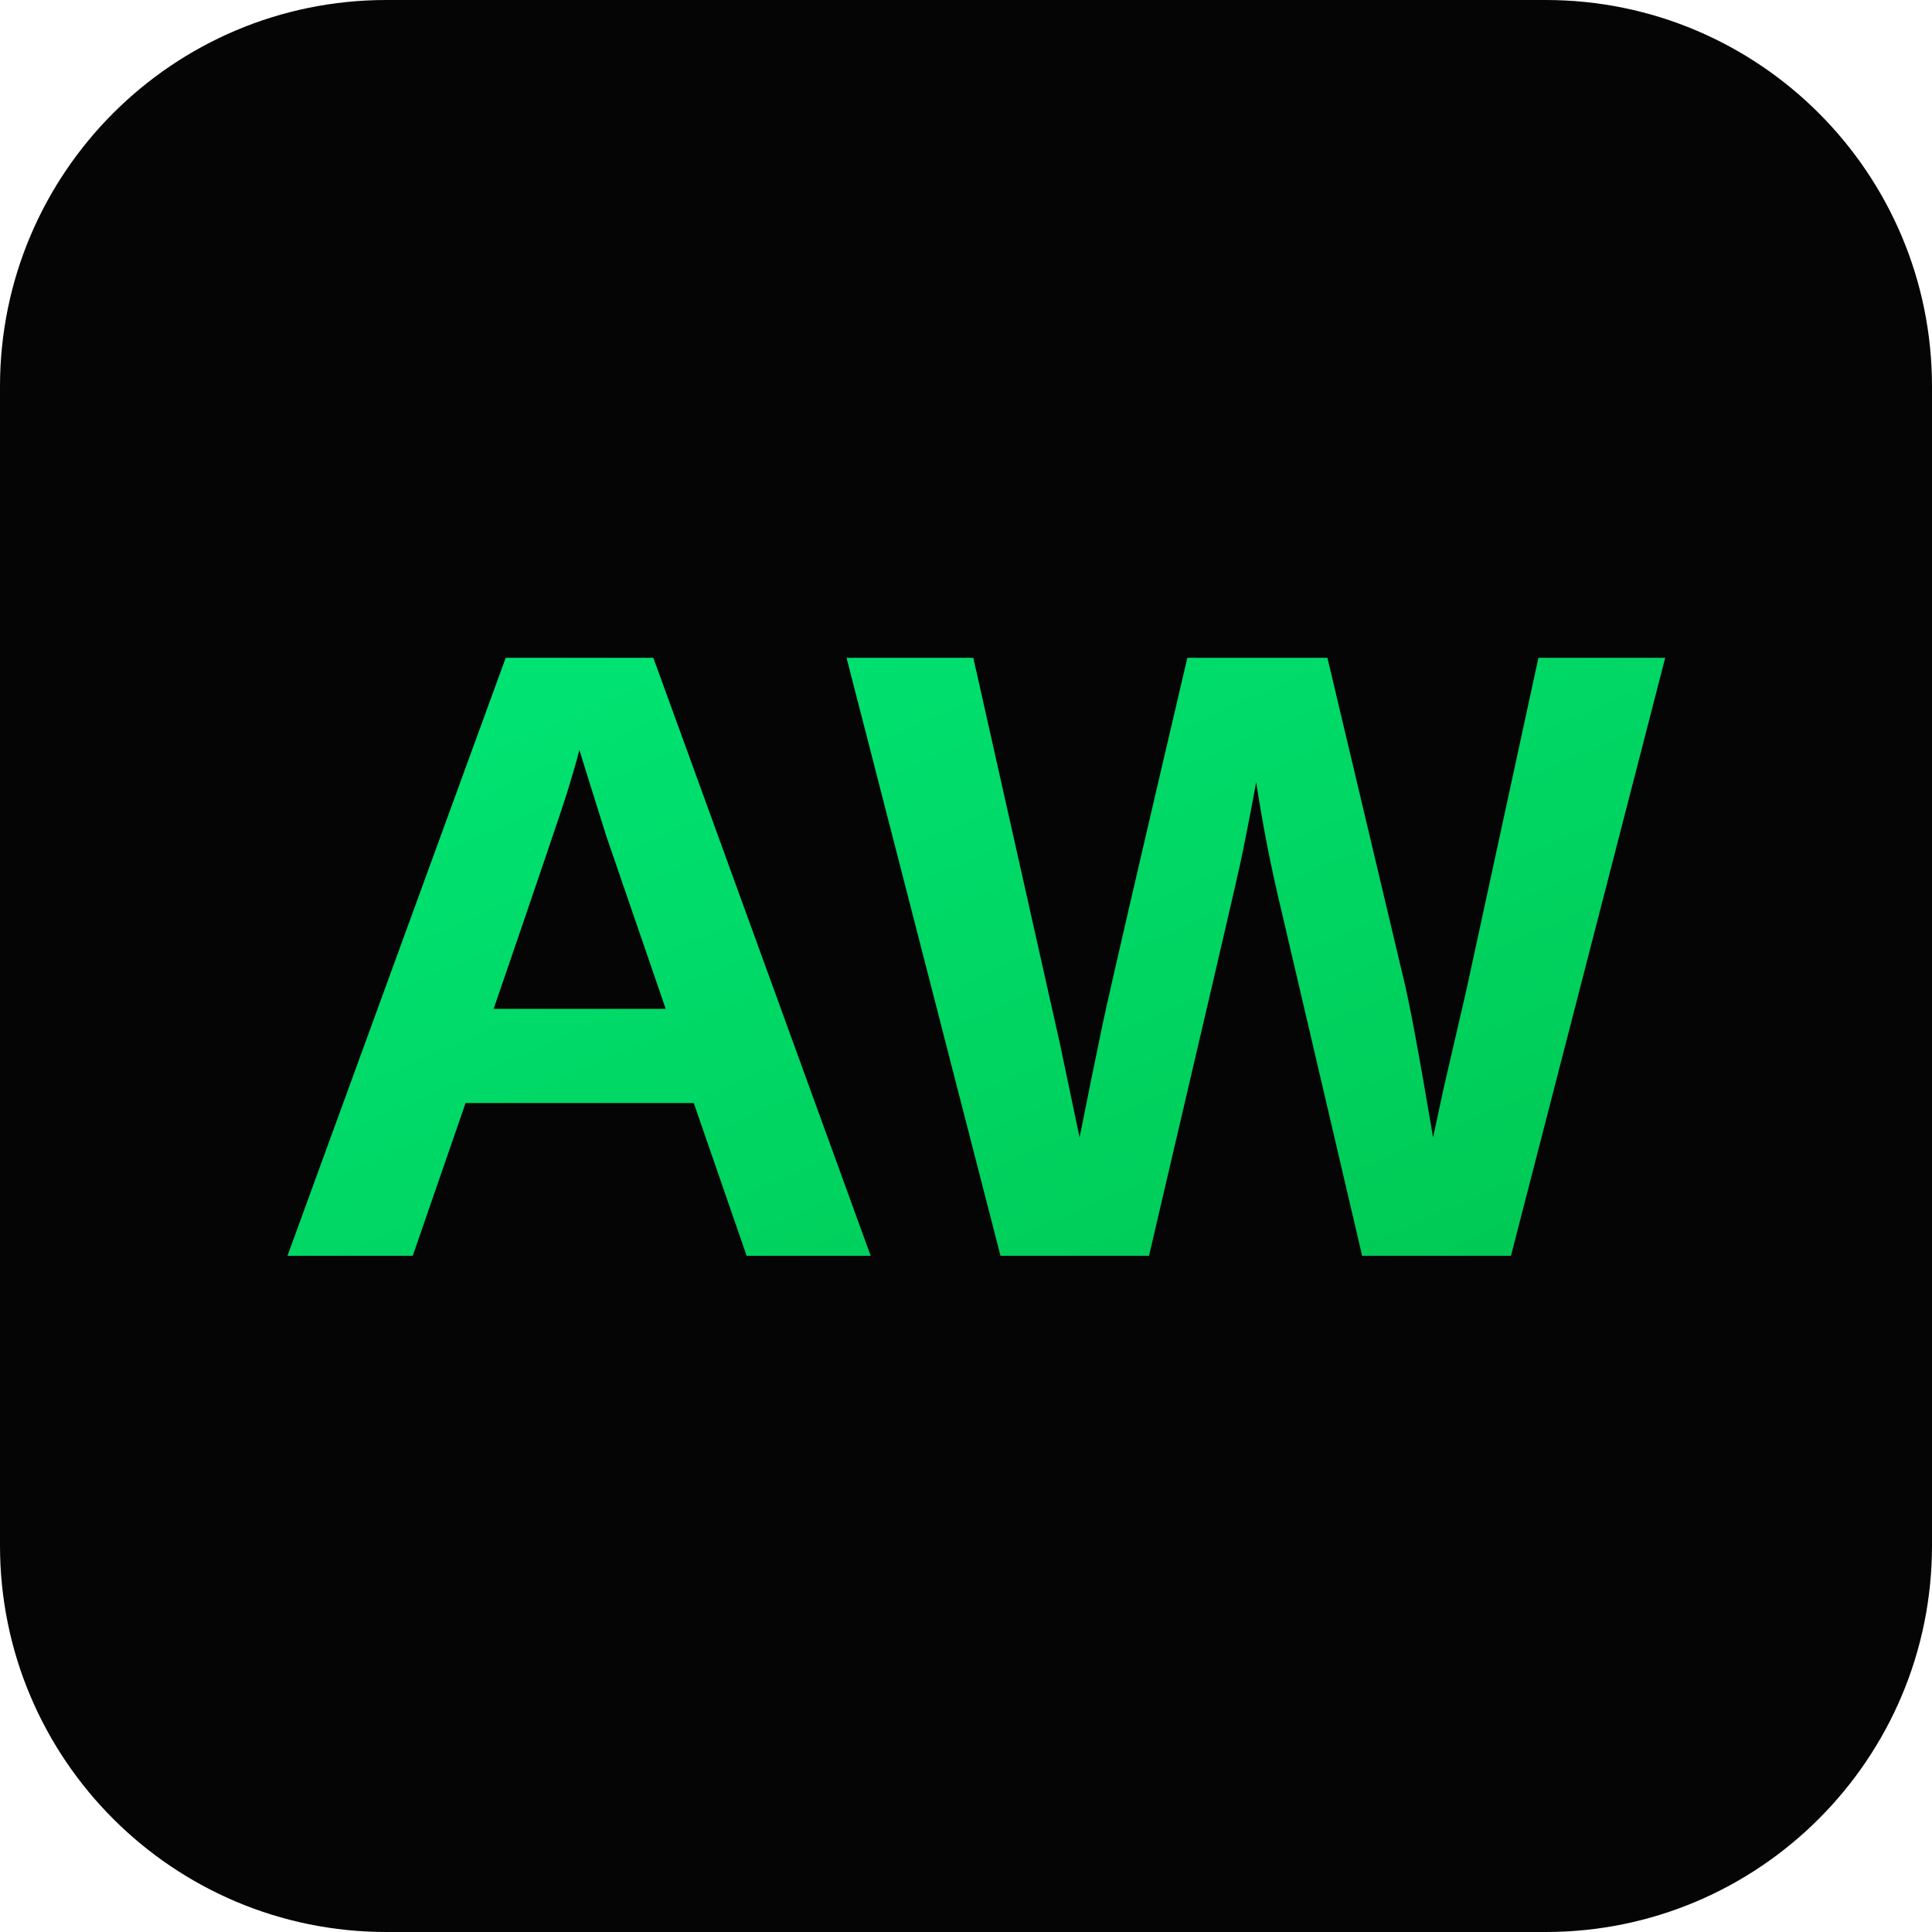
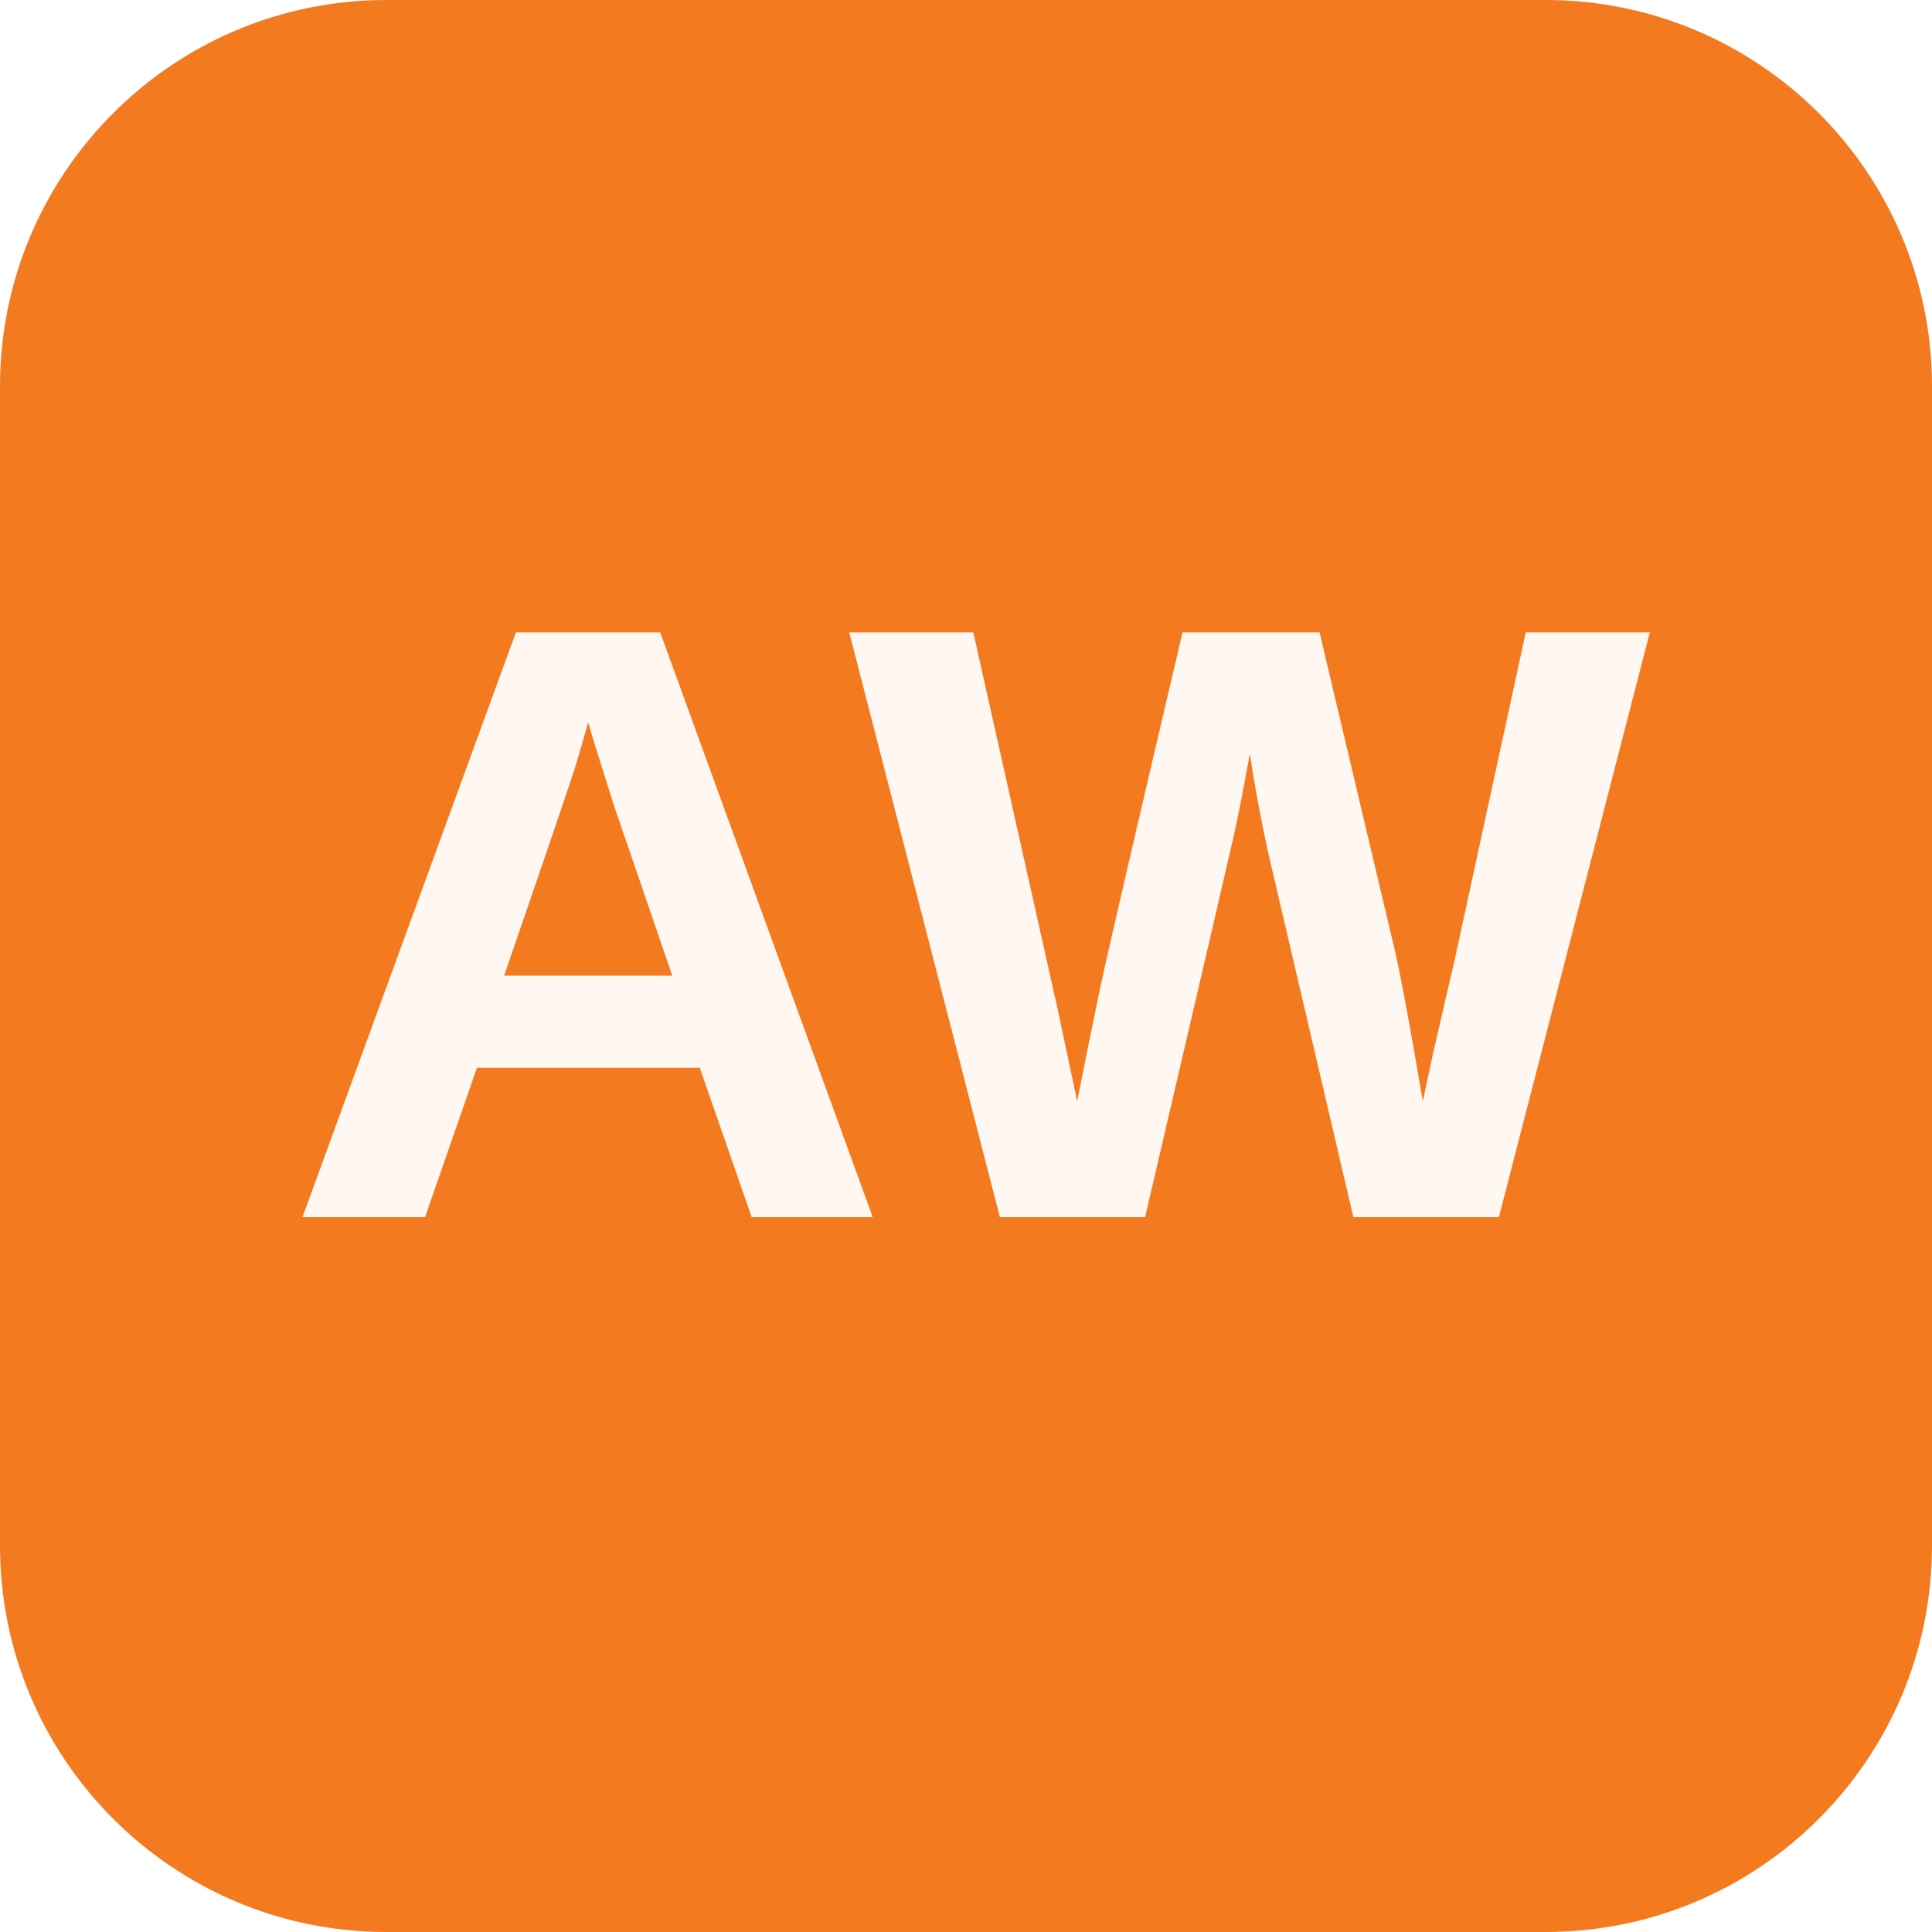
<svg xmlns="http://www.w3.org/2000/svg" viewBox="0 0 100 100">
  <defs>
    <linearGradient id="g" x1="0%" y1="0%" x2="100%" y2="100%">
-       <stop offset="0%" stop-color="#00E676" />
-       <stop offset="100%" stop-color="#00C853" />
+       <stop offset="0%" stop-color="#F47A20" />
+       <stop offset="100%" stop-color="#FF9A3D" />
    </linearGradient>
  </defs>
-   <rect width="100" height="100" rx="20" fill="#050505" />
-   <text x="50" y="65" font-family="Arial" font-weight="bold" font-size="45" fill="url(#g)" text-anchor="middle">AW</text>
+   <rect width="100" height="100" rx="20" fill="#F47A20" />
+   <text x="50" y="63" font-family="Arial, Helvetica, sans-serif" font-weight="700" font-size="44" fill="#FFF8F2" text-anchor="middle">AW</text>
</svg>
